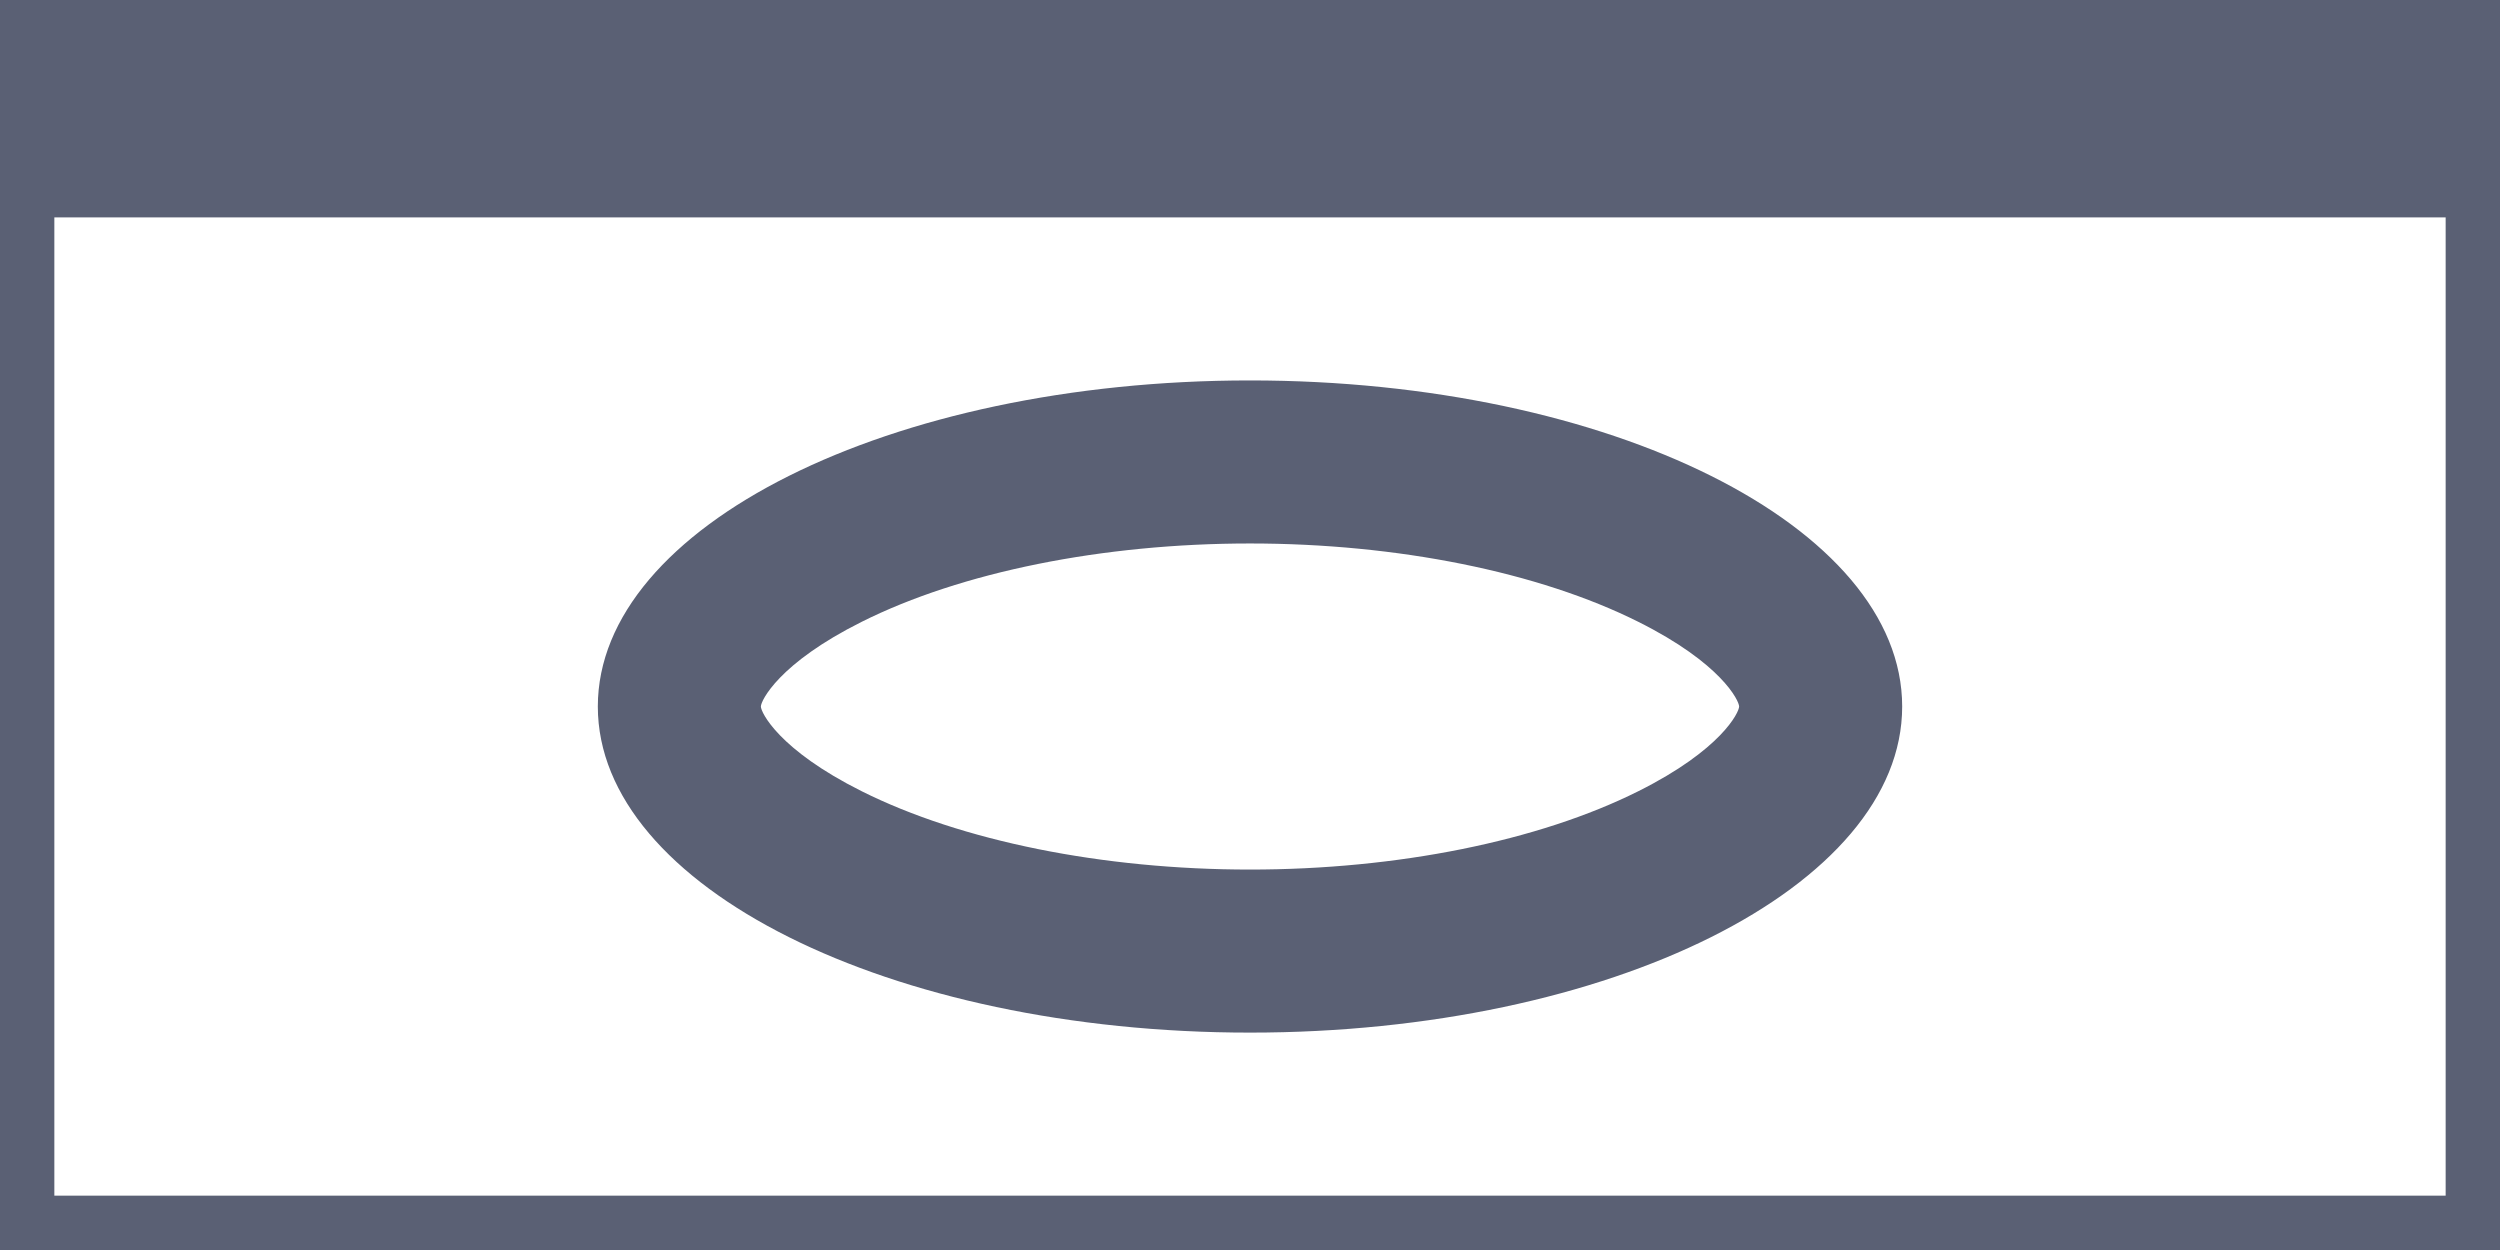
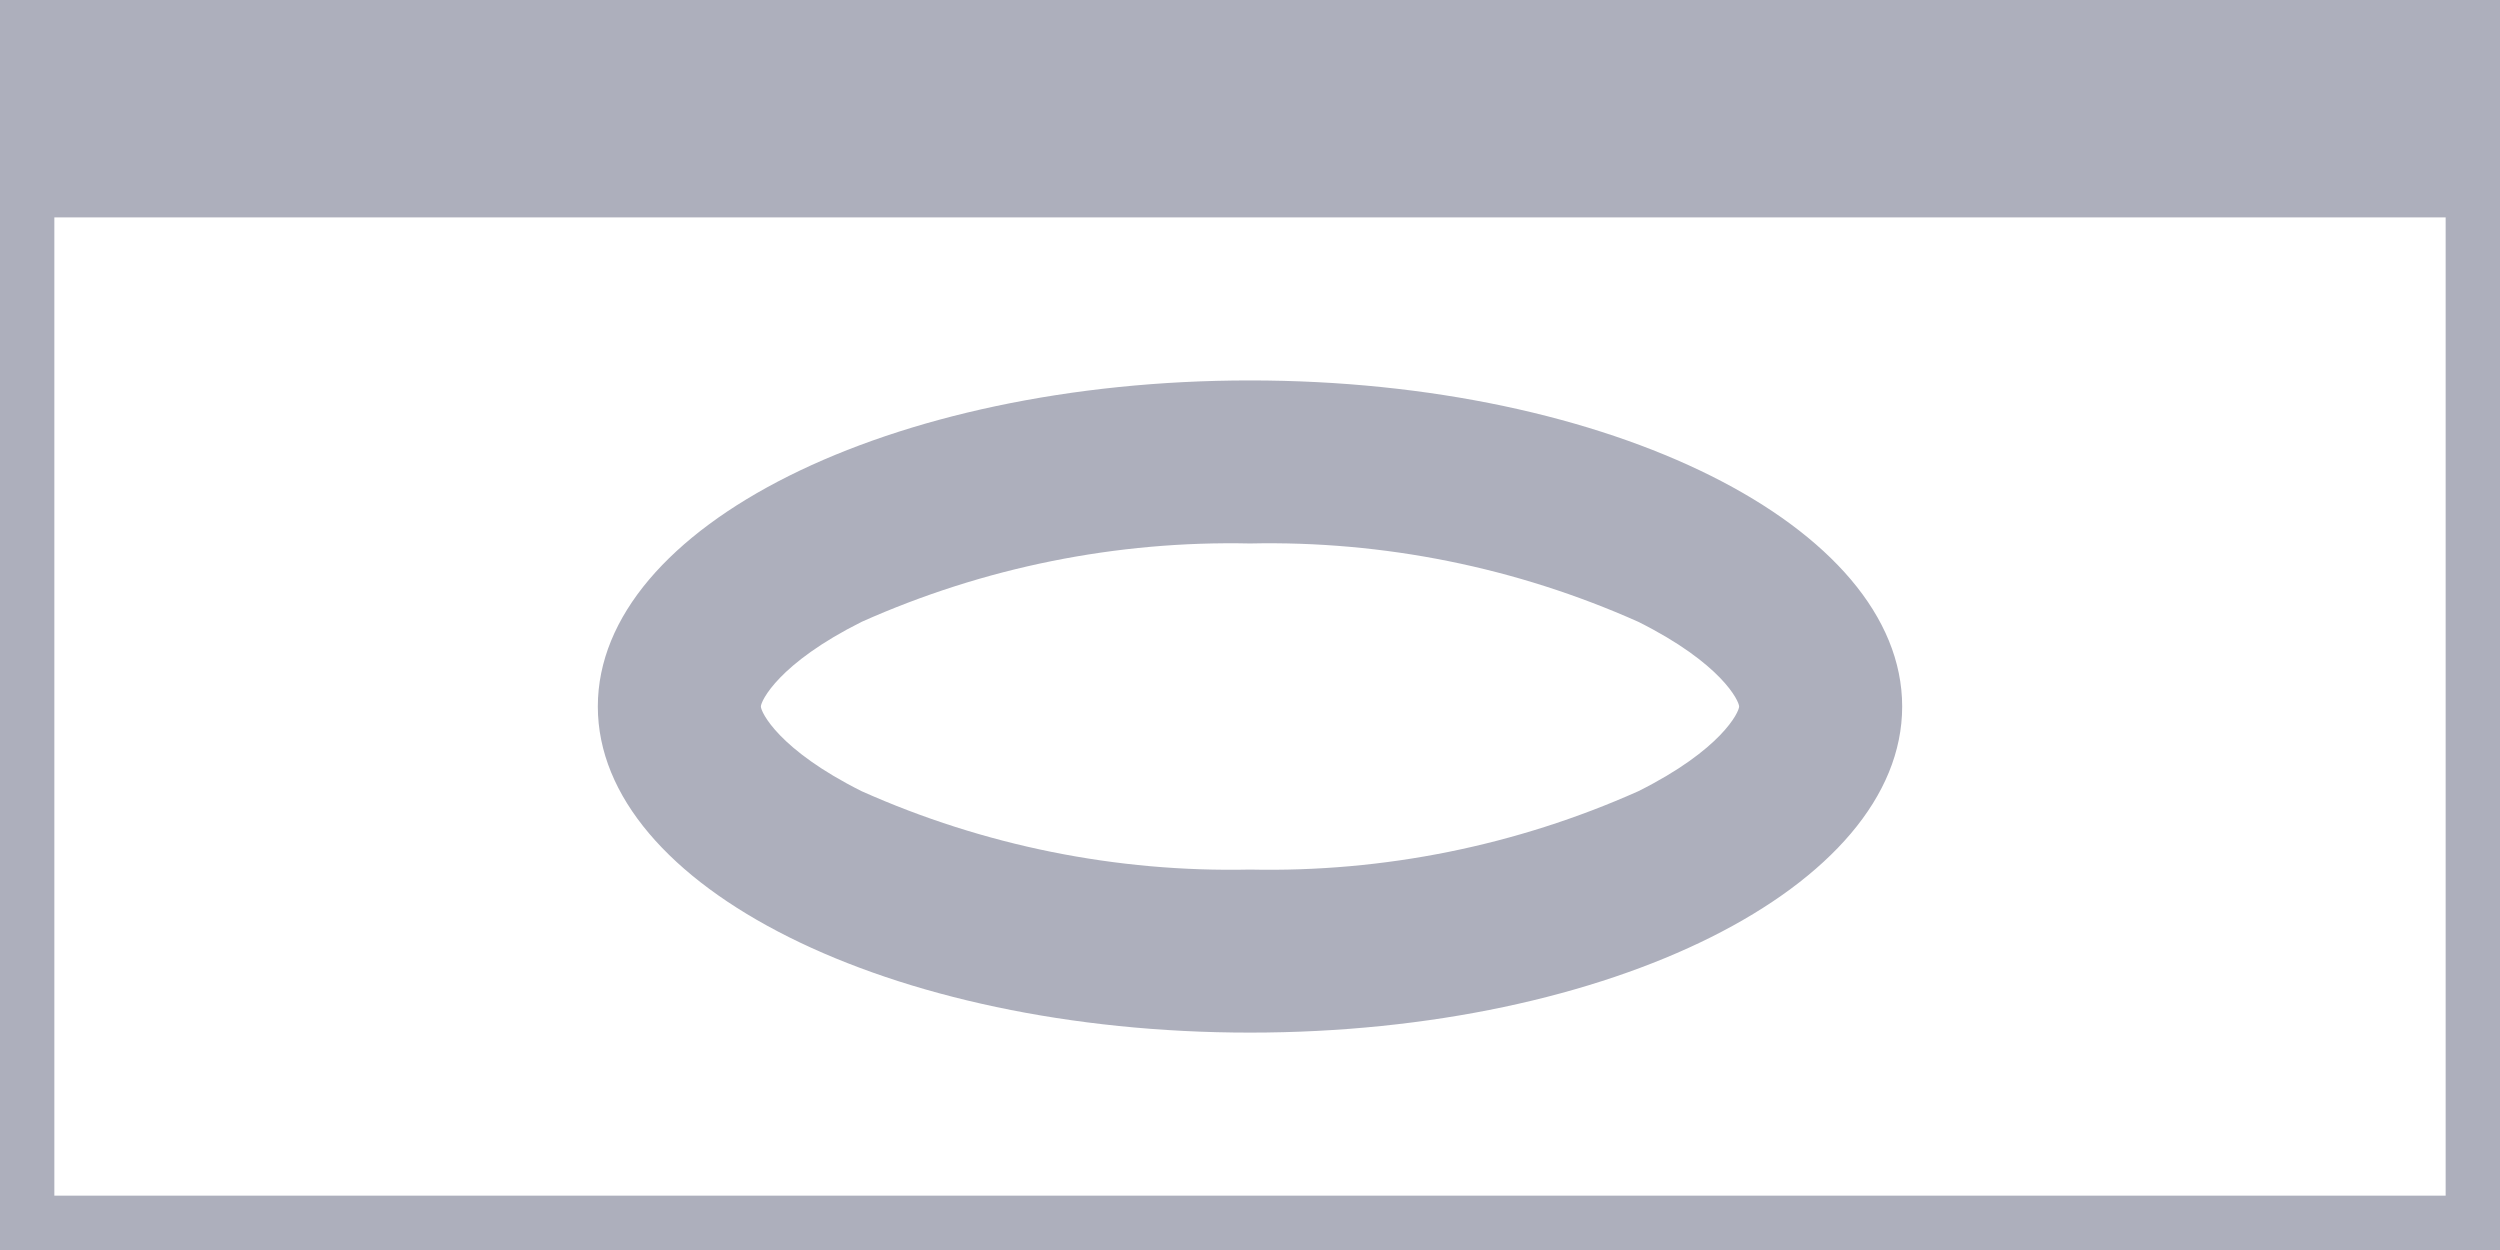
<svg xmlns="http://www.w3.org/2000/svg" width="46" height="23" viewBox="0 0 46 23">
  <g id="Group_23" data-name="Group 23" transform="translate(-8 -475)">
    <g id="Group_20" data-name="Group 20" transform="translate(-24 -25)">
      <g id="Group_19" data-name="Group 19" transform="translate(1 -1)">
-         <g id="Path_99" data-name="Path 99" transform="translate(31 501)" fill="none">
-           <path d="M0,0H46V23H0Z" stroke="none" />
-           <path d="M 1 1 L 1 22 L 45 22 L 45 1 L 1 1 M 0 0 L 46 0 L 46 23 L 0 23 L 0 0 Z" stroke="none" fill="#5a6074" />
+         <g id="Path_99" data-name="Path 99" transform="translate(31 501)">
+           <path id="Path_117" data-name="Path 117" d="M0,0H46V23H0Z" fill="none" />
+           <path id="Path_118" data-name="Path 118" d="M1,1V22H45V1H1M0,0H46V23H0Z" fill="#adafbc" />
        </g>
        <g id="Group_21" data-name="Group 21">
-           <g id="Rectangle_2" data-name="Rectangle 2" transform="translate(31 501)" fill="none" stroke="#5a6074" stroke-width="1">
+           <g id="Rectangle_2" data-name="Rectangle 2" transform="translate(31 501)" fill="none" stroke="#adafbc" stroke-width="1">
            <rect width="46" height="2" stroke="none" />
            <rect x="0.5" y="0.5" width="45" height="1" fill="none" />
          </g>
-           <g id="Rectangle_3" data-name="Rectangle 3" transform="translate(31 502)" fill="none" stroke="#5a6074" stroke-width="1">
+           <g id="Rectangle_3" data-name="Rectangle 3" transform="translate(31 502)" fill="none" stroke="#adafbc" stroke-width="1">
            <rect width="46" height="2" stroke="none" />
            <rect x="0.5" y="0.5" width="45" height="1" fill="none" />
          </g>
-           <g id="Rectangle_4" data-name="Rectangle 4" transform="translate(31 503)" fill="none" stroke="#5a6074" stroke-width="1">
+           <g id="Rectangle_4" data-name="Rectangle 4" transform="translate(31 503)" fill="none" stroke="#adafbc" stroke-width="1">
            <rect width="46" height="2" stroke="none" />
            <rect x="0.5" y="0.5" width="45" height="1" fill="none" />
          </g>
        </g>
      </g>
    </g>
-     <g id="Path_100" data-name="Path 100" transform="translate(19 482)" fill="none">
-       <path d="M12,0c6.627,0,12,2.686,12,6s-5.373,6-12,6S0,9.314,0,6,5.373,0,12,0Z" stroke="none" />
-       <path d="M 12 3 C 9.291 3 6.687 3.525 4.856 4.441 C 3.323 5.207 3 5.896 3 6 C 3 6.104 3.323 6.793 4.856 7.559 C 6.687 8.475 9.291 9 12 9 C 14.709 9 17.313 8.475 19.144 7.559 C 20.677 6.793 21 6.104 21 6 C 21 5.896 20.677 5.207 19.144 4.441 C 17.313 3.525 14.709 3 12 3 M 12 0 C 18.627 0 24 2.686 24 6 C 24 9.314 18.627 12 12 12 C 5.373 12 0 9.314 0 6 C 0 2.686 5.373 0 12 0 Z" stroke="none" fill="#5a6074" />
+     <g id="Path_100" data-name="Path 100" transform="translate(19 482)">
+       <path id="Path_119" data-name="Path 119" d="M12,0c6.627,0,12,2.686,12,6s-5.373,6-12,6S0,9.314,0,6,5.373,0,12,0Z" fill="none" />
+       <path id="Path_120" data-name="Path 120" d="M12,3A16.651,16.651,0,0,0,4.856,4.441C3.323,5.207,3,5.9,3,6s.323.793,1.856,1.559A16.651,16.651,0,0,0,12,9a16.651,16.651,0,0,0,7.144-1.441C20.677,6.793,21,6.1,21,6s-.323-.793-1.856-1.559A16.651,16.651,0,0,0,12,3m0-3c6.627,0,12,2.686,12,6s-5.373,6-12,6S0,9.314,0,6,5.373,0,12,0Z" fill="#adafbc" />
    </g>
  </g>
</svg>
